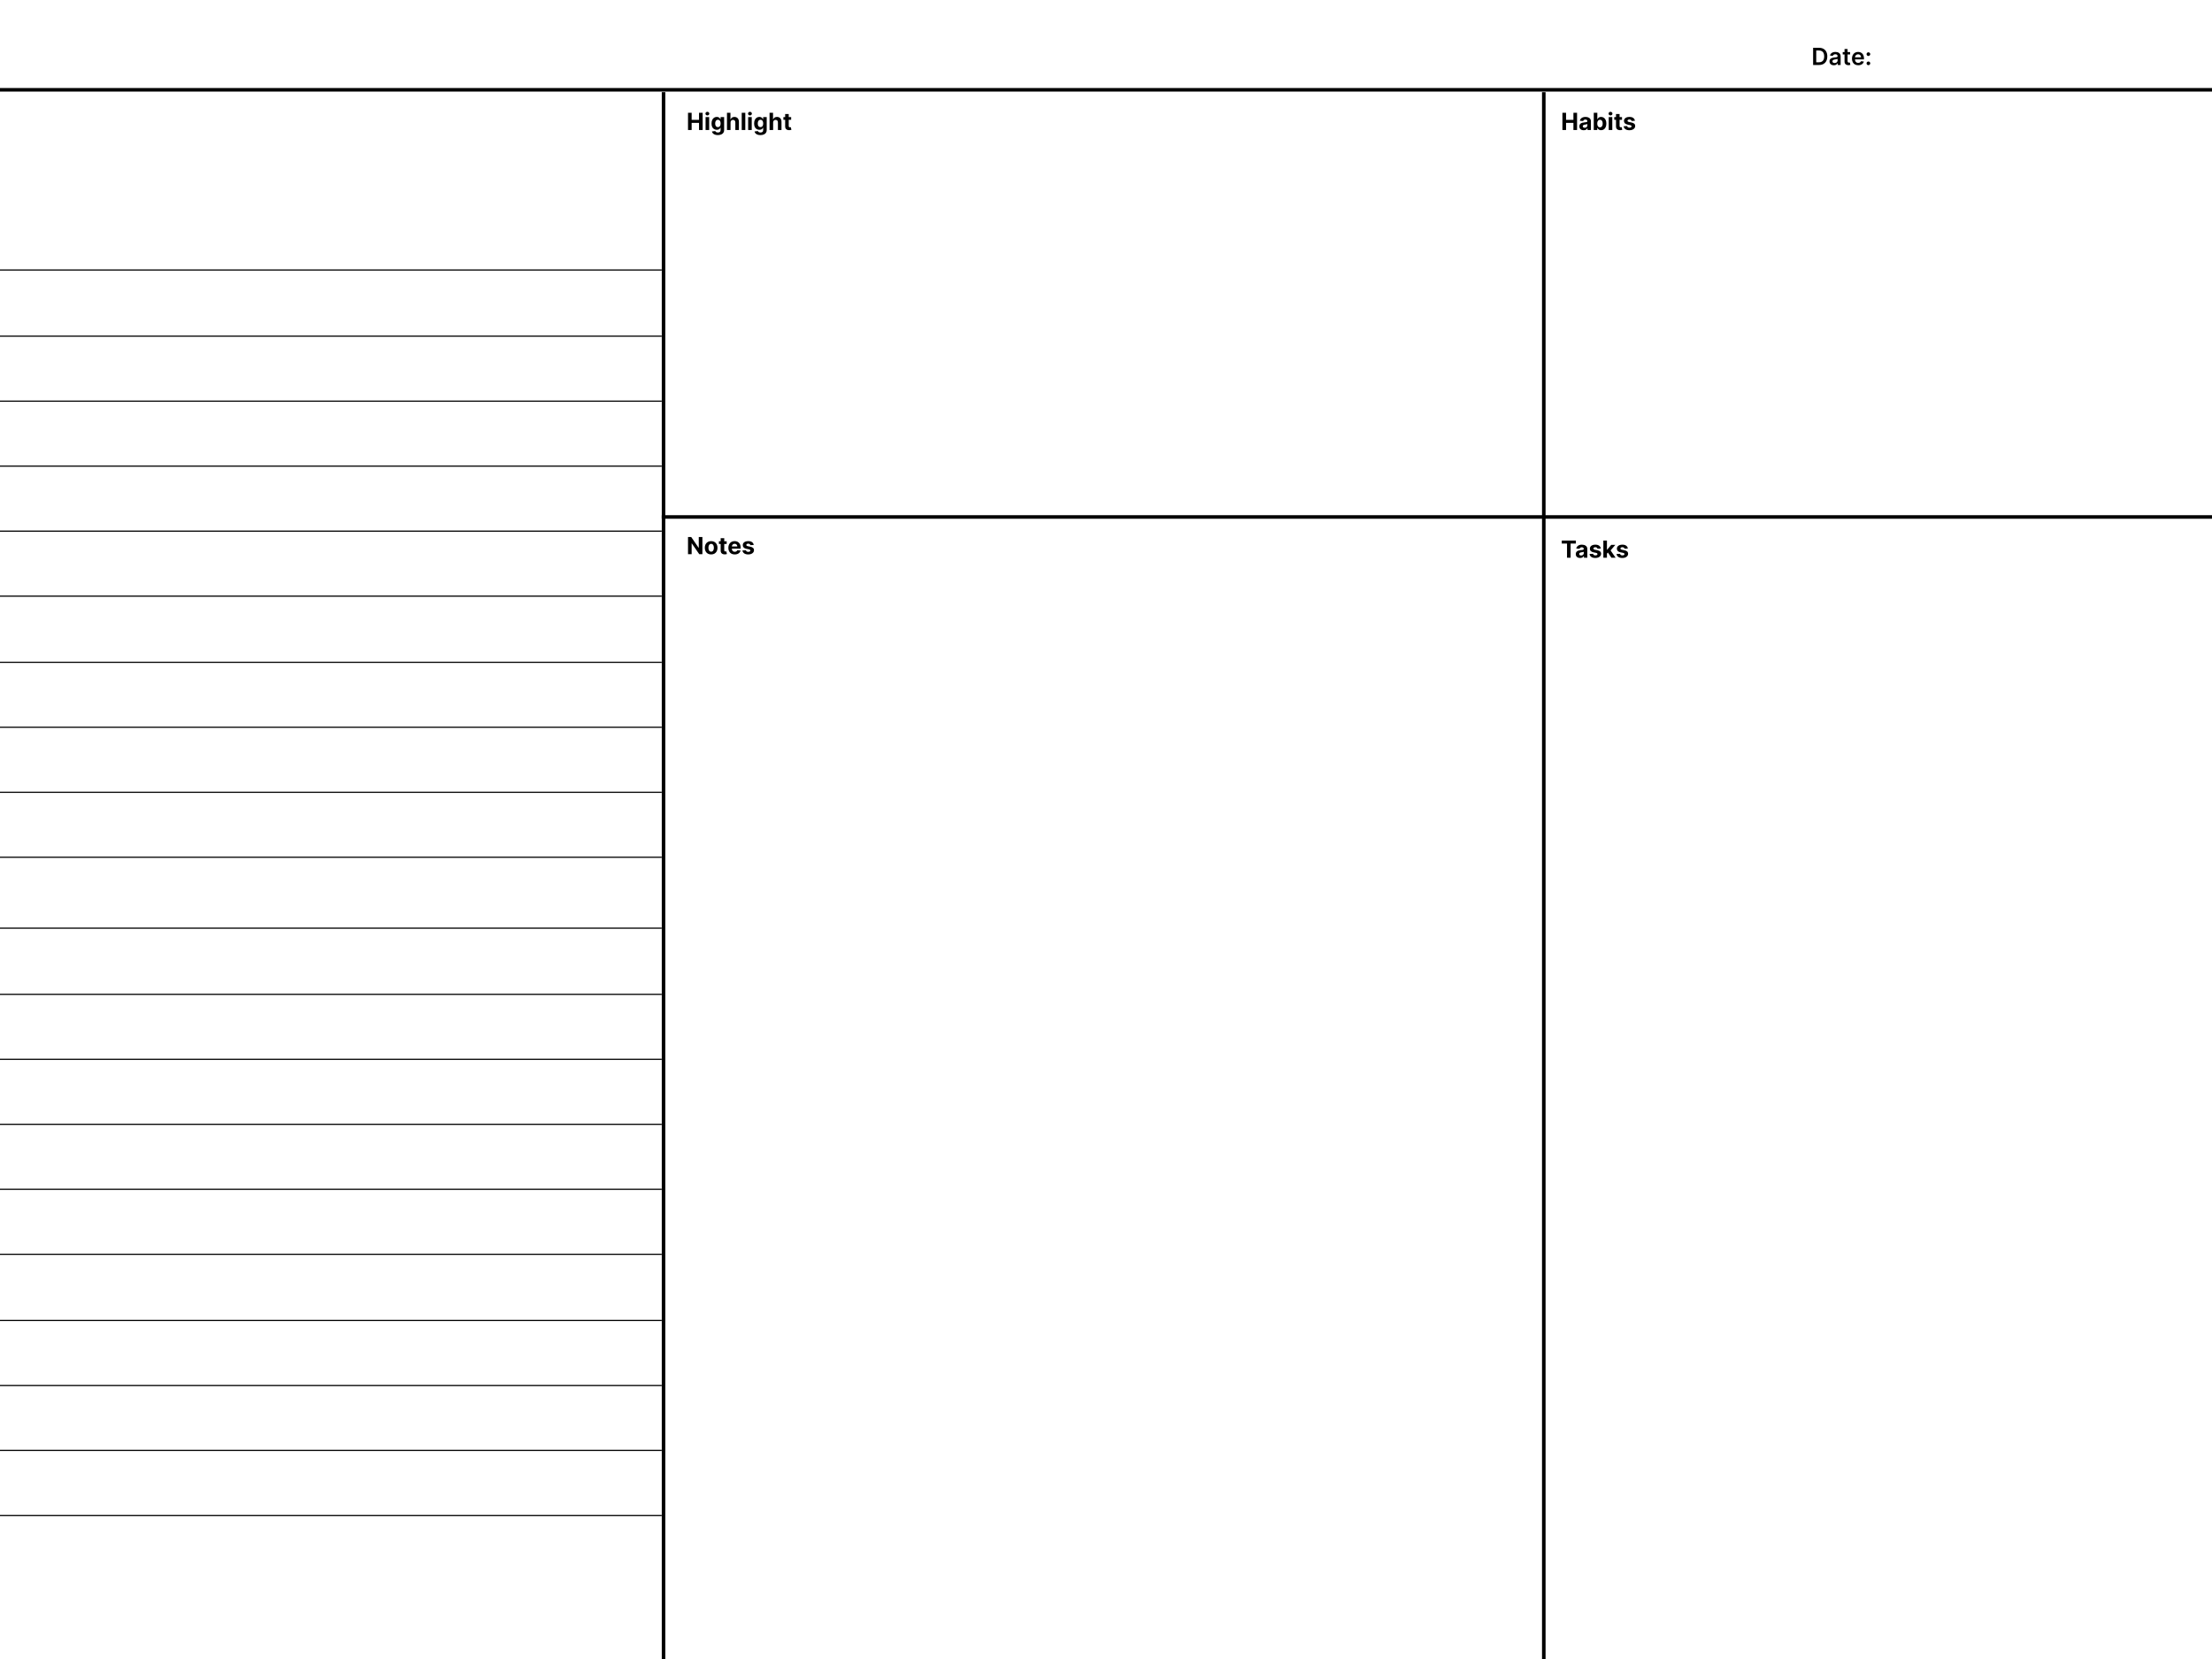
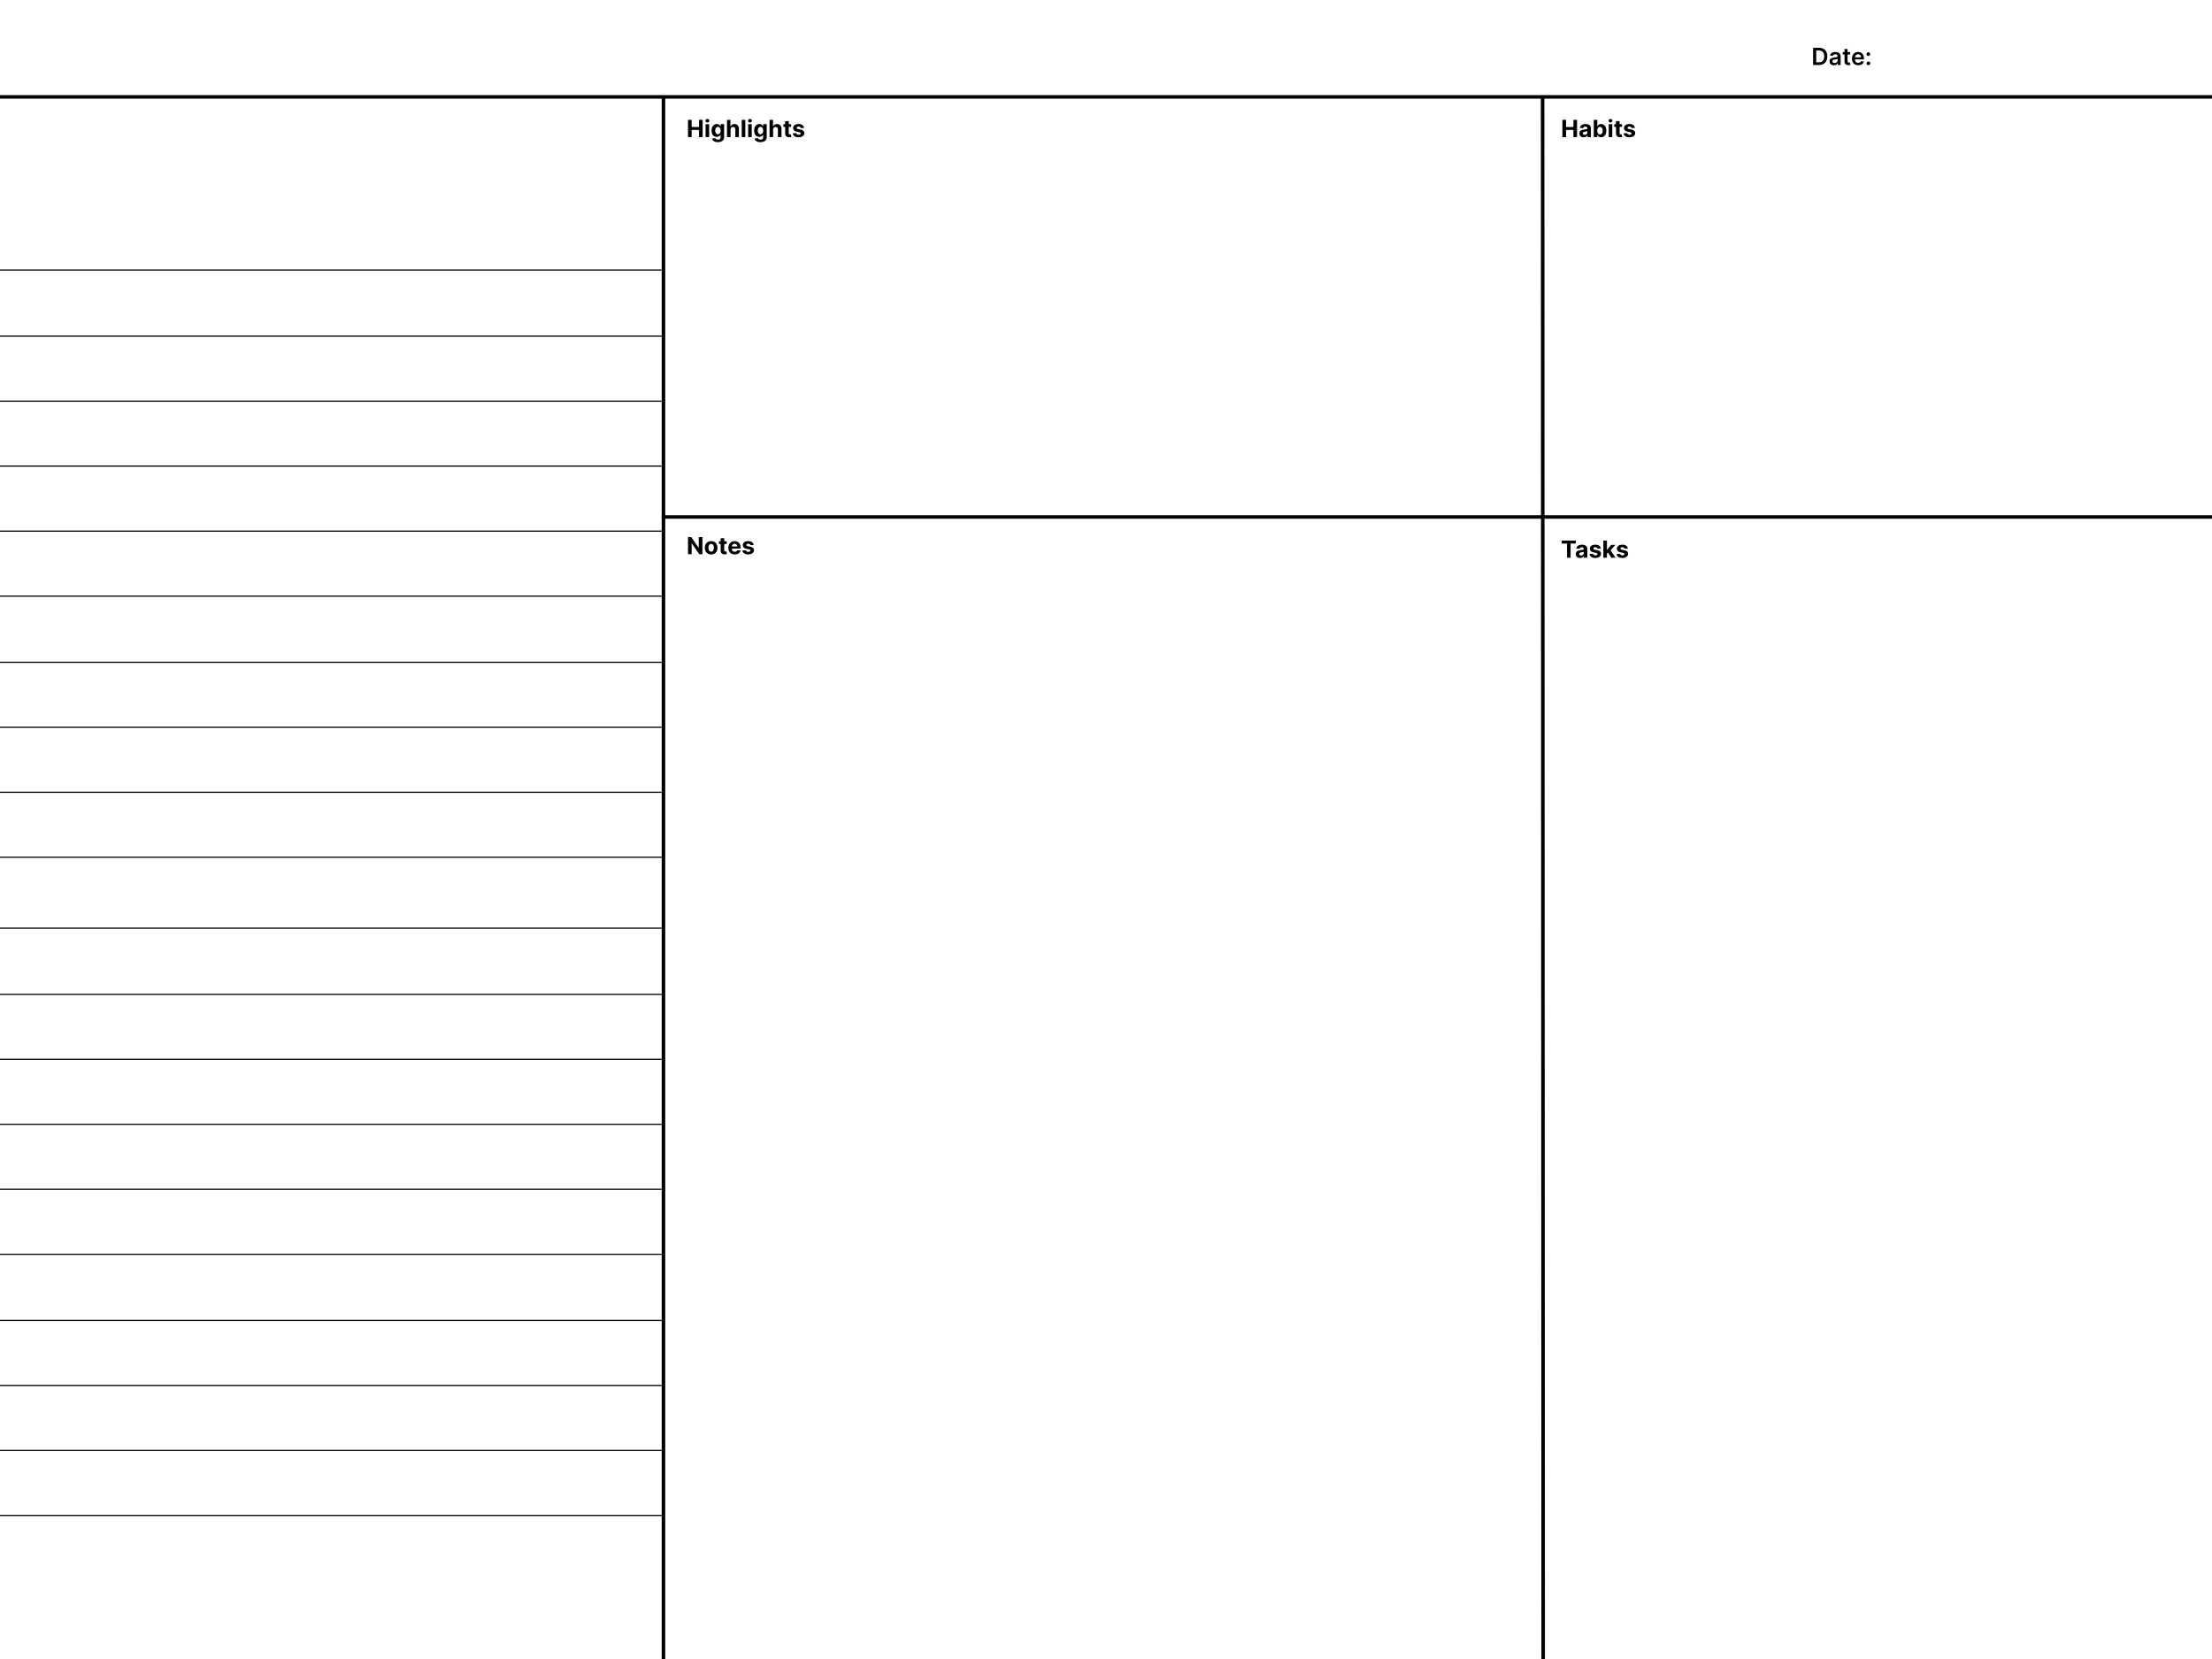
<svg xmlns="http://www.w3.org/2000/svg" width="1872" height="1404" viewBox="0 0 1872 1404" fill="none">
  <g id="LS Daily Tracker" clip-path="url(#clip0_1_3)">
    <rect width="1872" height="1404" fill="white" />
-     <line id="Line 2" x1="-0.001" y1="76" x2="1872" y2="76" stroke="black" stroke-width="3" />
-     <line id="Line 5" x1="561.557" y1="77.988" x2="561.557" y2="1494.01" stroke="black" stroke-width="3" />
-     <line id="Line 6" x1="1306.5" y1="78" x2="1306.5" y2="1494.02" stroke="black" stroke-width="3" />
+     <line id="Line 2" x1="-0.001" y1="82" x2="1872" y2="82" stroke="black" stroke-width="3" />
+     <line id="Line 5" x1="561.5" y1="81" x2="561.5" y2="1497.02" stroke="black" stroke-width="3" />
+     <line id="Line 6" x1="1305.5" y1="81.999" x2="1306" y2="1494.02" stroke="black" stroke-width="3" />
    <line id="Line 15" x1="560" y1="437.5" x2="1872" y2="437.5" stroke="black" stroke-width="3" />
-     <path id="Habits" d="M1322.26 110V95.454H1325.34V101.456H1331.58V95.454H1334.65V110H1331.58V103.991H1325.34V110H1322.26ZM1340.24 110.206C1339.54 110.206 1338.92 110.085 1338.38 109.844C1337.83 109.598 1337.4 109.235 1337.09 108.757C1336.77 108.274 1336.62 107.673 1336.62 106.953C1336.62 106.347 1336.73 105.838 1336.95 105.426C1337.17 105.014 1337.48 104.683 1337.86 104.432C1338.24 104.181 1338.68 103.991 1339.17 103.864C1339.66 103.736 1340.18 103.646 1340.72 103.594C1341.35 103.527 1341.86 103.466 1342.25 103.409C1342.64 103.348 1342.92 103.258 1343.1 103.139C1343.27 103.021 1343.36 102.846 1343.36 102.614V102.571C1343.36 102.121 1343.22 101.773 1342.93 101.527C1342.65 101.281 1342.25 101.158 1341.74 101.158C1341.19 101.158 1340.76 101.278 1340.44 101.52C1340.12 101.757 1339.9 102.055 1339.8 102.415L1337 102.188C1337.14 101.525 1337.42 100.952 1337.84 100.469C1338.26 99.981 1338.79 99.607 1339.45 99.347C1340.11 99.081 1340.88 98.949 1341.75 98.949C1342.36 98.949 1342.94 99.02 1343.49 99.162C1344.05 99.304 1344.55 99.524 1344.98 99.822C1345.41 100.121 1345.76 100.504 1346.01 100.973C1346.26 101.437 1346.38 101.993 1346.38 102.642V110H1343.51V108.487H1343.43C1343.25 108.828 1343.02 109.129 1342.73 109.389C1342.43 109.645 1342.08 109.846 1341.67 109.993C1341.26 110.135 1340.78 110.206 1340.24 110.206ZM1341.11 108.118C1341.55 108.118 1341.94 108.03 1342.29 107.855C1342.63 107.675 1342.89 107.434 1343.09 107.131C1343.28 106.828 1343.38 106.484 1343.38 106.101V104.943C1343.28 105.005 1343.15 105.062 1342.99 105.114C1342.83 105.161 1342.65 105.206 1342.44 105.249C1342.24 105.286 1342.03 105.322 1341.83 105.355C1341.63 105.384 1341.44 105.41 1341.28 105.433C1340.92 105.485 1340.61 105.568 1340.35 105.682C1340.08 105.795 1339.88 105.949 1339.73 106.143C1339.58 106.333 1339.51 106.57 1339.51 106.854C1339.51 107.266 1339.66 107.58 1339.96 107.798C1340.26 108.011 1340.64 108.118 1341.11 108.118ZM1348.79 110V95.454H1351.81V100.923H1351.91C1352.04 100.63 1352.23 100.331 1352.48 100.028C1352.74 99.721 1353.07 99.465 1353.48 99.261C1353.89 99.053 1354.4 98.949 1355.01 98.949C1355.8 98.949 1356.54 99.157 1357.21 99.574C1357.88 99.986 1358.42 100.608 1358.82 101.442C1359.23 102.27 1359.43 103.31 1359.43 104.56C1359.43 105.777 1359.23 106.804 1358.84 107.642C1358.45 108.475 1357.92 109.107 1357.25 109.538C1356.58 109.964 1355.83 110.178 1355 110.178C1354.42 110.178 1353.92 110.08 1353.5 109.886C1353.1 109.692 1352.76 109.448 1352.5 109.155C1352.24 108.857 1352.04 108.556 1351.91 108.253H1351.77V110H1348.79ZM1351.75 104.545C1351.75 105.194 1351.84 105.76 1352.02 106.243C1352.2 106.726 1352.46 107.102 1352.8 107.372C1353.14 107.637 1353.56 107.77 1354.04 107.77C1354.54 107.77 1354.95 107.635 1355.29 107.365C1355.63 107.09 1355.89 106.712 1356.07 106.229C1356.25 105.741 1356.34 105.18 1356.34 104.545C1356.34 103.916 1356.25 103.362 1356.07 102.884C1355.9 102.405 1355.64 102.031 1355.3 101.761C1354.96 101.491 1354.54 101.357 1354.04 101.357C1353.55 101.357 1353.13 101.487 1352.79 101.747C1352.46 102.008 1352.2 102.377 1352.02 102.855C1351.84 103.333 1351.75 103.897 1351.75 104.545ZM1361.45 110V99.091H1364.47V110H1361.45ZM1362.97 97.685C1362.52 97.685 1362.13 97.535 1361.81 97.237C1361.49 96.934 1361.33 96.572 1361.33 96.151C1361.33 95.734 1361.49 95.376 1361.81 95.078C1362.13 94.775 1362.52 94.624 1362.97 94.624C1363.42 94.624 1363.8 94.775 1364.12 95.078C1364.44 95.376 1364.6 95.734 1364.6 96.151C1364.6 96.572 1364.44 96.934 1364.12 97.237C1363.8 97.535 1363.42 97.685 1362.97 97.685ZM1372.7 99.091V101.364H1366.13V99.091H1372.7ZM1367.62 96.477H1370.64V106.648C1370.64 106.927 1370.69 107.145 1370.77 107.301C1370.86 107.453 1370.98 107.559 1371.13 107.621C1371.28 107.682 1371.46 107.713 1371.67 107.713C1371.81 107.713 1371.95 107.701 1372.09 107.678C1372.24 107.649 1372.34 107.628 1372.42 107.614L1372.9 109.865C1372.74 109.912 1372.53 109.967 1372.26 110.028C1371.98 110.095 1371.65 110.135 1371.26 110.149C1370.53 110.178 1369.89 110.08 1369.34 109.858C1368.79 109.635 1368.37 109.29 1368.07 108.821C1367.76 108.352 1367.61 107.76 1367.62 107.045V96.477ZM1383.61 102.202L1380.84 102.372C1380.79 102.135 1380.69 101.922 1380.53 101.733C1380.38 101.539 1380.17 101.385 1379.92 101.271C1379.66 101.153 1379.36 101.094 1379.01 101.094C1378.54 101.094 1378.15 101.193 1377.83 101.392C1377.51 101.586 1377.34 101.847 1377.34 102.173C1377.34 102.434 1377.45 102.654 1377.66 102.834C1377.86 103.014 1378.22 103.158 1378.73 103.267L1380.7 103.665C1381.76 103.883 1382.55 104.233 1383.08 104.716C1383.6 105.199 1383.86 105.833 1383.86 106.619C1383.86 107.334 1383.65 107.962 1383.22 108.501C1382.81 109.041 1382.24 109.463 1381.51 109.766C1380.78 110.064 1379.95 110.213 1379 110.213C1377.55 110.213 1376.4 109.912 1375.55 109.311C1374.69 108.705 1374.2 107.881 1374.05 106.839L1377.02 106.683C1377.11 107.124 1377.33 107.46 1377.68 107.692C1378.02 107.919 1378.47 108.033 1379.01 108.033C1379.54 108.033 1379.96 107.931 1380.28 107.727C1380.61 107.519 1380.78 107.251 1380.78 106.925C1380.78 106.65 1380.66 106.425 1380.43 106.25C1380.21 106.07 1379.86 105.933 1379.38 105.838L1377.49 105.462C1376.43 105.249 1375.63 104.879 1375.11 104.354C1374.6 103.828 1374.34 103.158 1374.34 102.344C1374.34 101.643 1374.53 101.039 1374.91 100.533C1375.29 100.026 1375.83 99.635 1376.52 99.361C1377.22 99.086 1378.03 98.949 1378.96 98.949C1380.34 98.949 1381.43 99.24 1382.22 99.822C1383.01 100.405 1383.48 101.198 1383.61 102.202Z" fill="black" />
+     <path id="Habits" d="M1322.26 116V101.455H1325.34V107.456H1331.58V101.455H1334.65V116H1331.58V109.991H1325.34V116H1322.26ZM1340.24 116.206C1339.54 116.206 1338.92 116.085 1338.38 115.844C1337.83 115.598 1337.4 115.235 1337.09 114.757C1336.77 114.274 1336.62 113.673 1336.62 112.953C1336.62 112.347 1336.73 111.838 1336.95 111.426C1337.17 111.014 1337.48 110.683 1337.86 110.432C1338.24 110.181 1338.68 109.991 1339.17 109.864C1339.66 109.736 1340.18 109.646 1340.72 109.594C1341.35 109.527 1341.86 109.466 1342.25 109.409C1342.64 109.348 1342.92 109.258 1343.1 109.139C1343.27 109.021 1343.36 108.846 1343.36 108.614V108.571C1343.36 108.121 1343.22 107.773 1342.93 107.527C1342.65 107.281 1342.25 107.158 1341.74 107.158C1341.19 107.158 1340.76 107.278 1340.44 107.52C1340.12 107.757 1339.9 108.055 1339.8 108.415L1337 108.188C1337.14 107.525 1337.42 106.952 1337.84 106.469C1338.26 105.981 1338.79 105.607 1339.45 105.347C1340.11 105.081 1340.88 104.949 1341.75 104.949C1342.36 104.949 1342.94 105.02 1343.49 105.162C1344.05 105.304 1344.55 105.524 1344.98 105.822C1345.41 106.121 1345.76 106.504 1346.01 106.973C1346.26 107.437 1346.38 107.993 1346.38 108.642V116H1343.51V114.487H1343.43C1343.25 114.828 1343.02 115.129 1342.73 115.389C1342.43 115.645 1342.08 115.846 1341.67 115.993C1341.26 116.135 1340.78 116.206 1340.24 116.206ZM1341.11 114.118C1341.55 114.118 1341.94 114.03 1342.29 113.855C1342.63 113.675 1342.89 113.434 1343.09 113.131C1343.28 112.828 1343.38 112.484 1343.38 112.101V110.943C1343.28 111.005 1343.15 111.062 1342.99 111.114C1342.83 111.161 1342.65 111.206 1342.44 111.249C1342.24 111.286 1342.03 111.322 1341.83 111.355C1341.63 111.384 1341.44 111.41 1341.28 111.433C1340.92 111.485 1340.61 111.568 1340.35 111.682C1340.08 111.795 1339.88 111.949 1339.73 112.143C1339.58 112.333 1339.51 112.57 1339.51 112.854C1339.51 113.266 1339.66 113.58 1339.96 113.798C1340.26 114.011 1340.64 114.118 1341.11 114.118ZM1348.79 116V101.455H1351.81V106.923H1351.91C1352.04 106.63 1352.23 106.331 1352.48 106.028C1352.74 105.721 1353.07 105.465 1353.48 105.261C1353.89 105.053 1354.4 104.949 1355.01 104.949C1355.8 104.949 1356.54 105.157 1357.21 105.574C1357.88 105.986 1358.42 106.608 1358.82 107.442C1359.23 108.27 1359.43 109.31 1359.43 110.56C1359.43 111.777 1359.23 112.804 1358.84 113.642C1358.45 114.475 1357.92 115.107 1357.25 115.538C1356.58 115.964 1355.83 116.178 1355 116.178C1354.42 116.178 1353.92 116.08 1353.5 115.886C1353.1 115.692 1352.76 115.448 1352.5 115.155C1352.24 114.857 1352.04 114.556 1351.91 114.253H1351.77V116H1348.79ZM1351.75 110.545C1351.75 111.194 1351.84 111.76 1352.02 112.243C1352.2 112.726 1352.46 113.102 1352.8 113.372C1353.14 113.637 1353.56 113.77 1354.04 113.77C1354.54 113.77 1354.95 113.635 1355.29 113.365C1355.63 113.09 1355.89 112.712 1356.07 112.229C1356.25 111.741 1356.34 111.18 1356.34 110.545C1356.34 109.916 1356.25 109.362 1356.07 108.884C1355.9 108.405 1355.64 108.031 1355.3 107.761C1354.96 107.491 1354.54 107.357 1354.04 107.357C1353.55 107.357 1353.13 107.487 1352.79 107.747C1352.46 108.008 1352.2 108.377 1352.02 108.855C1351.84 109.333 1351.75 109.897 1351.75 110.545ZM1361.45 116V105.091H1364.47V116H1361.45ZM1362.97 103.685C1362.52 103.685 1362.13 103.536 1361.81 103.237C1361.49 102.934 1361.33 102.572 1361.33 102.151C1361.33 101.734 1361.49 101.376 1361.81 101.078C1362.13 100.775 1362.52 100.624 1362.97 100.624C1363.42 100.624 1363.8 100.775 1364.12 101.078C1364.44 101.376 1364.6 101.734 1364.6 102.151C1364.6 102.572 1364.44 102.934 1364.12 103.237C1363.8 103.536 1363.42 103.685 1362.97 103.685ZM1372.7 105.091V107.364H1366.13V105.091H1372.7ZM1367.62 102.477H1370.64V112.648C1370.64 112.927 1370.69 113.145 1370.77 113.301C1370.86 113.453 1370.98 113.559 1371.13 113.621C1371.28 113.682 1371.46 113.713 1371.67 113.713C1371.81 113.713 1371.95 113.701 1372.09 113.678C1372.24 113.649 1372.34 113.628 1372.42 113.614L1372.9 115.865C1372.74 115.912 1372.53 115.967 1372.26 116.028C1371.98 116.095 1371.65 116.135 1371.26 116.149C1370.53 116.178 1369.89 116.08 1369.34 115.858C1368.79 115.635 1368.37 115.29 1368.07 114.821C1367.76 114.352 1367.61 113.76 1367.62 113.045V102.477ZM1383.61 108.202L1380.84 108.372C1380.79 108.135 1380.69 107.922 1380.53 107.733C1380.38 107.539 1380.17 107.385 1379.92 107.271C1379.66 107.153 1379.36 107.094 1379.01 107.094C1378.54 107.094 1378.15 107.193 1377.83 107.392C1377.51 107.586 1377.34 107.847 1377.34 108.173C1377.34 108.434 1377.45 108.654 1377.66 108.834C1377.86 109.014 1378.22 109.158 1378.73 109.267L1380.7 109.665C1381.76 109.883 1382.55 110.233 1383.08 110.716C1383.6 111.199 1383.86 111.833 1383.86 112.619C1383.86 113.334 1383.65 113.962 1383.22 114.501C1382.81 115.041 1382.24 115.463 1381.51 115.766C1380.78 116.064 1379.95 116.213 1379 116.213C1377.55 116.213 1376.4 115.912 1375.55 115.311C1374.69 114.705 1374.2 113.881 1374.05 112.839L1377.02 112.683C1377.11 113.124 1377.33 113.46 1377.68 113.692C1378.02 113.919 1378.47 114.033 1379.01 114.033C1379.54 114.033 1379.96 113.931 1380.28 113.727C1380.61 113.519 1380.78 113.251 1380.78 112.925C1380.78 112.65 1380.66 112.425 1380.43 112.25C1380.21 112.07 1379.86 111.933 1379.38 111.838L1377.49 111.462C1376.43 111.249 1375.63 110.879 1375.11 110.354C1374.6 109.828 1374.34 109.158 1374.34 108.344C1374.34 107.643 1374.53 107.039 1374.91 106.533C1375.29 106.026 1375.83 105.635 1376.52 105.361C1377.22 105.086 1378.03 104.949 1378.96 104.949C1380.34 104.949 1381.43 105.24 1382.22 105.822C1383.01 106.405 1383.48 107.198 1383.61 108.202Z" fill="black" />
    <path id="Tasks" d="M1321.71 459.99V457.455H1333.66V459.99H1329.2V472H1326.16V459.99H1321.71ZM1337.19 472.206C1336.5 472.206 1335.88 472.085 1335.33 471.844C1334.79 471.598 1334.36 471.235 1334.04 470.757C1333.73 470.274 1333.57 469.673 1333.57 468.953C1333.57 468.347 1333.68 467.838 1333.9 467.426C1334.13 467.014 1334.43 466.683 1334.81 466.432C1335.2 466.181 1335.63 465.991 1336.12 465.864C1336.61 465.736 1337.13 465.646 1337.67 465.594C1338.3 465.527 1338.81 465.466 1339.2 465.409C1339.59 465.348 1339.87 465.258 1340.05 465.139C1340.22 465.021 1340.31 464.846 1340.31 464.614V464.571C1340.31 464.121 1340.17 463.773 1339.88 463.527C1339.61 463.281 1339.21 463.158 1338.69 463.158C1338.15 463.158 1337.71 463.278 1337.39 463.52C1337.07 463.757 1336.86 464.055 1336.75 464.415L1333.95 464.188C1334.1 463.525 1334.38 462.952 1334.79 462.469C1335.21 461.981 1335.75 461.607 1336.4 461.347C1337.07 461.081 1337.83 460.949 1338.71 460.949C1339.31 460.949 1339.89 461.02 1340.45 461.162C1341 461.304 1341.5 461.524 1341.93 461.822C1342.37 462.121 1342.71 462.504 1342.96 462.973C1343.21 463.437 1343.34 463.993 1343.34 464.642V472H1340.47V470.487H1340.38C1340.21 470.828 1339.97 471.129 1339.68 471.389C1339.39 471.645 1339.03 471.846 1338.62 471.993C1338.21 472.135 1337.73 472.206 1337.19 472.206ZM1338.06 470.118C1338.5 470.118 1338.9 470.03 1339.24 469.855C1339.58 469.675 1339.85 469.434 1340.04 469.131C1340.24 468.828 1340.33 468.484 1340.33 468.101V466.943C1340.24 467.005 1340.11 467.062 1339.94 467.114C1339.78 467.161 1339.6 467.206 1339.39 467.249C1339.19 467.286 1338.99 467.322 1338.78 467.355C1338.58 467.384 1338.4 467.41 1338.23 467.433C1337.88 467.485 1337.56 467.568 1337.3 467.682C1337.03 467.795 1336.83 467.949 1336.68 468.143C1336.54 468.333 1336.46 468.57 1336.46 468.854C1336.46 469.266 1336.61 469.58 1336.91 469.798C1337.21 470.011 1337.6 470.118 1338.06 470.118ZM1354.76 464.202L1351.99 464.372C1351.94 464.135 1351.84 463.922 1351.69 463.733C1351.53 463.539 1351.32 463.385 1351.07 463.271C1350.82 463.153 1350.52 463.094 1350.17 463.094C1349.7 463.094 1349.3 463.193 1348.98 463.392C1348.66 463.586 1348.5 463.847 1348.5 464.173C1348.5 464.434 1348.6 464.654 1348.81 464.834C1349.02 465.014 1349.37 465.158 1349.88 465.267L1351.86 465.665C1352.92 465.883 1353.71 466.233 1354.23 466.716C1354.75 467.199 1355.01 467.833 1355.01 468.619C1355.01 469.334 1354.8 469.962 1354.38 470.501C1353.96 471.041 1353.39 471.463 1352.66 471.766C1351.93 472.064 1351.1 472.213 1350.15 472.213C1348.71 472.213 1347.56 471.912 1346.7 471.311C1345.85 470.705 1345.35 469.881 1345.2 468.839L1348.18 468.683C1348.27 469.124 1348.48 469.46 1348.83 469.692C1349.18 469.919 1349.62 470.033 1350.16 470.033C1350.69 470.033 1351.11 469.931 1351.44 469.727C1351.76 469.519 1351.93 469.251 1351.93 468.925C1351.93 468.65 1351.81 468.425 1351.59 468.25C1351.36 468.07 1351.01 467.933 1350.53 467.838L1348.65 467.462C1347.58 467.249 1346.79 466.879 1346.27 466.354C1345.75 465.828 1345.49 465.158 1345.49 464.344C1345.49 463.643 1345.68 463.039 1346.06 462.533C1346.44 462.026 1346.98 461.635 1347.67 461.361C1348.37 461.086 1349.18 460.949 1350.12 460.949C1351.49 460.949 1352.58 461.24 1353.37 461.822C1354.16 462.405 1354.63 463.198 1354.76 464.202ZM1359.66 468.861L1359.66 465.232H1360.1L1363.6 461.091H1367.07L1362.38 466.574H1361.66L1359.66 468.861ZM1356.91 472V457.455H1359.94V472H1356.91ZM1363.73 472L1360.52 467.249L1362.54 465.111L1367.28 472H1363.73ZM1377.63 464.202L1374.86 464.372C1374.81 464.135 1374.71 463.922 1374.56 463.733C1374.4 463.539 1374.19 463.385 1373.94 463.271C1373.69 463.153 1373.39 463.094 1373.04 463.094C1372.57 463.094 1372.17 463.193 1371.85 463.392C1371.53 463.586 1371.37 463.847 1371.37 464.173C1371.37 464.434 1371.47 464.654 1371.68 464.834C1371.89 465.014 1372.25 465.158 1372.75 465.267L1374.73 465.665C1375.79 465.883 1376.58 466.233 1377.1 466.716C1377.62 467.199 1377.88 467.833 1377.88 468.619C1377.88 469.334 1377.67 469.962 1377.25 470.501C1376.83 471.041 1376.26 471.463 1375.53 471.766C1374.81 472.064 1373.97 472.213 1373.02 472.213C1371.58 472.213 1370.43 471.912 1369.57 471.311C1368.72 470.705 1368.22 469.881 1368.07 468.839L1371.05 468.683C1371.14 469.124 1371.36 469.46 1371.7 469.692C1372.05 469.919 1372.49 470.033 1373.03 470.033C1373.56 470.033 1373.99 469.931 1374.31 469.727C1374.63 469.519 1374.8 469.251 1374.81 468.925C1374.8 468.65 1374.68 468.425 1374.46 468.25C1374.23 468.07 1373.88 467.933 1373.41 467.838L1371.52 467.462C1370.45 467.249 1369.66 466.879 1369.14 466.354C1368.62 465.828 1368.36 465.158 1368.36 464.344C1368.36 463.643 1368.55 463.039 1368.93 462.533C1369.31 462.026 1369.85 461.635 1370.54 461.361C1371.24 461.086 1372.05 460.949 1372.99 460.949C1374.36 460.949 1375.45 461.24 1376.24 461.822C1377.04 462.405 1377.5 463.198 1377.63 464.202Z" fill="black" />
-     <path id="Highlight" d="M582.264 110V95.454H585.339V101.456H591.582V95.454H594.651V110H591.582V103.991H585.339V110H582.264ZM597.129 110V99.091H600.155V110H597.129ZM598.649 97.685C598.199 97.685 597.813 97.535 597.491 97.237C597.174 96.934 597.016 96.572 597.016 96.151C597.016 95.734 597.174 95.376 597.491 95.078C597.813 94.775 598.199 94.624 598.649 94.624C599.099 94.624 599.482 94.775 599.8 95.078C600.122 95.376 600.283 95.734 600.283 96.151C600.283 96.572 600.122 96.934 599.8 97.237C599.482 97.535 599.099 97.685 598.649 97.685ZM607.493 114.318C606.513 114.318 605.673 114.183 604.972 113.913C604.276 113.648 603.722 113.286 603.31 112.827C602.898 112.367 602.631 111.851 602.507 111.278L605.306 110.902C605.391 111.12 605.526 111.323 605.711 111.513C605.895 111.702 606.139 111.854 606.442 111.967C606.75 112.086 607.124 112.145 607.564 112.145C608.222 112.145 608.765 111.984 609.191 111.662C609.622 111.345 609.837 110.812 609.837 110.064V108.068H609.709C609.577 108.371 609.378 108.658 609.113 108.928C608.847 109.197 608.507 109.418 608.09 109.588C607.673 109.759 607.176 109.844 606.598 109.844C605.779 109.844 605.033 109.654 604.361 109.276C603.694 108.892 603.161 108.307 602.763 107.521C602.37 106.731 602.174 105.732 602.174 104.524C602.174 103.288 602.375 102.256 602.777 101.428C603.18 100.599 603.715 99.979 604.382 99.567C605.055 99.155 605.791 98.949 606.591 98.949C607.202 98.949 607.713 99.053 608.125 99.261C608.537 99.465 608.869 99.721 609.12 100.028C609.375 100.331 609.572 100.63 609.709 100.923H609.823V99.091H612.827V110.107C612.827 111.035 612.6 111.811 612.145 112.436C611.691 113.061 611.061 113.53 610.256 113.842C609.456 114.16 608.535 114.318 607.493 114.318ZM607.557 107.571C608.045 107.571 608.457 107.45 608.793 107.209C609.134 106.963 609.394 106.612 609.574 106.158C609.759 105.698 609.851 105.149 609.851 104.51C609.851 103.871 609.761 103.317 609.581 102.848C609.401 102.375 609.141 102.008 608.8 101.747C608.459 101.487 608.045 101.357 607.557 101.357C607.06 101.357 606.641 101.491 606.3 101.761C605.959 102.027 605.701 102.396 605.526 102.869C605.351 103.343 605.263 103.89 605.263 104.51C605.263 105.14 605.351 105.684 605.526 106.143C605.706 106.598 605.964 106.951 606.3 107.202C606.641 107.448 607.06 107.571 607.557 107.571ZM618.26 103.693V110H615.235V95.454H618.175V101.016H618.303C618.549 100.372 618.947 99.867 619.496 99.503C620.045 99.133 620.734 98.949 621.563 98.949C622.32 98.949 622.981 99.115 623.544 99.446C624.113 99.773 624.553 100.244 624.865 100.859C625.183 101.47 625.339 102.202 625.334 103.054V110H622.309V103.594C622.313 102.921 622.143 102.398 621.797 102.024C621.456 101.65 620.978 101.463 620.363 101.463C619.951 101.463 619.586 101.551 619.269 101.726C618.956 101.901 618.71 102.157 618.53 102.493C618.355 102.824 618.265 103.224 618.26 103.693ZM630.741 95.454V110H627.715V95.454H630.741ZM633.164 110V99.091H636.19V110H633.164ZM634.684 97.685C634.234 97.685 633.849 97.535 633.527 97.237C633.209 96.934 633.051 96.572 633.051 96.151C633.051 95.734 633.209 95.376 633.527 95.078C633.849 94.775 634.234 94.624 634.684 94.624C635.134 94.624 635.518 94.775 635.835 95.078C636.157 95.376 636.318 95.734 636.318 96.151C636.318 96.572 636.157 96.934 635.835 97.237C635.518 97.535 635.134 97.685 634.684 97.685ZM643.528 114.318C642.548 114.318 641.708 114.183 641.007 113.913C640.311 113.648 639.757 113.286 639.345 112.827C638.933 112.367 638.666 111.851 638.543 111.278L641.341 110.902C641.426 111.12 641.561 111.323 641.746 111.513C641.93 111.702 642.174 111.854 642.477 111.967C642.785 112.086 643.159 112.145 643.599 112.145C644.258 112.145 644.8 111.984 645.226 111.662C645.657 111.345 645.872 110.812 645.872 110.064V108.068H645.744C645.612 108.371 645.413 108.658 645.148 108.928C644.883 109.197 644.542 109.418 644.125 109.588C643.708 109.759 643.211 109.844 642.634 109.844C641.814 109.844 641.069 109.654 640.396 109.276C639.729 108.892 639.196 108.307 638.798 107.521C638.405 106.731 638.209 105.732 638.209 104.524C638.209 103.288 638.41 102.256 638.812 101.428C639.215 100.599 639.75 99.979 640.418 99.567C641.09 99.155 641.826 98.949 642.626 98.949C643.237 98.949 643.749 99.053 644.161 99.261C644.572 99.465 644.904 99.721 645.155 100.028C645.411 100.331 645.607 100.63 645.744 100.923H645.858V99.091H648.862V110.107C648.862 111.035 648.635 111.811 648.18 112.436C647.726 113.061 647.096 113.53 646.291 113.842C645.491 114.16 644.57 114.318 643.528 114.318ZM643.592 107.571C644.08 107.571 644.492 107.45 644.828 107.209C645.169 106.963 645.429 106.612 645.609 106.158C645.794 105.698 645.886 105.149 645.886 104.51C645.886 103.871 645.796 103.317 645.616 102.848C645.437 102.375 645.176 102.008 644.835 101.747C644.494 101.487 644.08 101.357 643.592 101.357C643.095 101.357 642.676 101.491 642.335 101.761C641.994 102.027 641.736 102.396 641.561 102.869C641.386 103.343 641.298 103.89 641.298 104.51C641.298 105.14 641.386 105.684 641.561 106.143C641.741 106.598 641.999 106.951 642.335 107.202C642.676 107.448 643.095 107.571 643.592 107.571ZM654.295 103.693V110H651.27V95.454H654.21V101.016H654.338C654.584 100.372 654.982 99.867 655.531 99.503C656.08 99.133 656.769 98.949 657.598 98.949C658.356 98.949 659.016 99.115 659.58 99.446C660.148 99.773 660.588 100.244 660.901 100.859C661.218 101.47 661.374 102.202 661.369 103.054V110H658.344V103.594C658.348 102.921 658.178 102.398 657.832 102.024C657.491 101.65 657.013 101.463 656.398 101.463C655.986 101.463 655.621 101.551 655.304 101.726C654.991 101.901 654.745 102.157 654.565 102.493C654.39 102.824 654.3 103.224 654.295 103.693ZM669.553 99.091V101.364H662.983V99.091H669.553ZM664.475 96.477H667.5V106.648C667.5 106.927 667.543 107.145 667.628 107.301C667.713 107.453 667.832 107.559 667.983 107.621C668.14 107.682 668.319 107.713 668.523 107.713C668.665 107.713 668.807 107.701 668.949 107.678C669.091 107.649 669.2 107.628 669.276 107.614L669.752 109.865C669.6 109.912 669.387 109.967 669.113 110.028C668.838 110.095 668.504 110.135 668.111 110.149C667.382 110.178 666.743 110.08 666.194 109.858C665.649 109.635 665.225 109.29 664.922 108.821C664.619 108.352 664.47 107.76 664.475 107.045V96.477Z" fill="black" />
+     <path id="Highlights" d="M582.264 116V101.455H585.339V107.456H591.582V101.455H594.651V116H591.582V109.991H585.339V116H582.264ZM597.129 116V105.091H600.155V116H597.129ZM598.649 103.685C598.199 103.685 597.813 103.536 597.491 103.237C597.174 102.934 597.016 102.572 597.016 102.151C597.016 101.734 597.174 101.376 597.491 101.078C597.813 100.775 598.199 100.624 598.649 100.624C599.099 100.624 599.482 100.775 599.8 101.078C600.122 101.376 600.283 101.734 600.283 102.151C600.283 102.572 600.122 102.934 599.8 103.237C599.482 103.536 599.099 103.685 598.649 103.685ZM607.493 120.318C606.513 120.318 605.673 120.183 604.972 119.913C604.276 119.648 603.722 119.286 603.31 118.827C602.898 118.367 602.631 117.851 602.507 117.278L605.306 116.902C605.391 117.12 605.526 117.323 605.711 117.513C605.895 117.702 606.139 117.854 606.442 117.967C606.75 118.086 607.124 118.145 607.564 118.145C608.222 118.145 608.765 117.984 609.191 117.662C609.622 117.345 609.837 116.812 609.837 116.064V114.068H609.709C609.577 114.371 609.378 114.658 609.113 114.928C608.847 115.197 608.507 115.418 608.09 115.588C607.673 115.759 607.176 115.844 606.598 115.844C605.779 115.844 605.033 115.654 604.361 115.276C603.694 114.892 603.161 114.307 602.763 113.521C602.37 112.731 602.174 111.732 602.174 110.524C602.174 109.288 602.375 108.256 602.777 107.428C603.18 106.599 603.715 105.979 604.382 105.567C605.055 105.155 605.791 104.949 606.591 104.949C607.202 104.949 607.713 105.053 608.125 105.261C608.537 105.465 608.869 105.721 609.12 106.028C609.375 106.331 609.572 106.63 609.709 106.923H609.823V105.091H612.827V116.107C612.827 117.035 612.6 117.811 612.145 118.436C611.691 119.061 611.061 119.53 610.256 119.842C609.456 120.16 608.535 120.318 607.493 120.318ZM607.557 113.571C608.045 113.571 608.457 113.45 608.793 113.209C609.134 112.963 609.394 112.612 609.574 112.158C609.759 111.698 609.851 111.149 609.851 110.51C609.851 109.871 609.761 109.317 609.581 108.848C609.401 108.375 609.141 108.008 608.8 107.747C608.459 107.487 608.045 107.357 607.557 107.357C607.06 107.357 606.641 107.491 606.3 107.761C605.959 108.027 605.701 108.396 605.526 108.869C605.351 109.343 605.263 109.89 605.263 110.51C605.263 111.14 605.351 111.684 605.526 112.143C605.706 112.598 605.964 112.951 606.3 113.202C606.641 113.448 607.06 113.571 607.557 113.571ZM618.26 109.693V116H615.235V101.455H618.175V107.016H618.303C618.549 106.372 618.947 105.867 619.496 105.503C620.045 105.134 620.734 104.949 621.563 104.949C622.32 104.949 622.981 105.115 623.544 105.446C624.113 105.773 624.553 106.244 624.865 106.859C625.183 107.47 625.339 108.202 625.334 109.054V116H622.309V109.594C622.313 108.921 622.143 108.398 621.797 108.024C621.456 107.65 620.978 107.463 620.363 107.463C619.951 107.463 619.586 107.551 619.269 107.726C618.956 107.901 618.71 108.157 618.53 108.493C618.355 108.824 618.265 109.224 618.26 109.693ZM630.741 101.455V116H627.715V101.455H630.741ZM633.164 116V105.091H636.19V116H633.164ZM634.684 103.685C634.234 103.685 633.849 103.536 633.527 103.237C633.209 102.934 633.051 102.572 633.051 102.151C633.051 101.734 633.209 101.376 633.527 101.078C633.849 100.775 634.234 100.624 634.684 100.624C635.134 100.624 635.518 100.775 635.835 101.078C636.157 101.376 636.318 101.734 636.318 102.151C636.318 102.572 636.157 102.934 635.835 103.237C635.518 103.536 635.134 103.685 634.684 103.685ZM643.528 120.318C642.548 120.318 641.708 120.183 641.007 119.913C640.311 119.648 639.757 119.286 639.345 118.827C638.933 118.367 638.666 117.851 638.543 117.278L641.341 116.902C641.426 117.12 641.561 117.323 641.746 117.513C641.93 117.702 642.174 117.854 642.477 117.967C642.785 118.086 643.159 118.145 643.599 118.145C644.258 118.145 644.8 117.984 645.226 117.662C645.657 117.345 645.872 116.812 645.872 116.064V114.068H645.744C645.612 114.371 645.413 114.658 645.148 114.928C644.883 115.197 644.542 115.418 644.125 115.588C643.708 115.759 643.211 115.844 642.634 115.844C641.814 115.844 641.069 115.654 640.396 115.276C639.729 114.892 639.196 114.307 638.798 113.521C638.405 112.731 638.209 111.732 638.209 110.524C638.209 109.288 638.41 108.256 638.812 107.428C639.215 106.599 639.75 105.979 640.418 105.567C641.09 105.155 641.826 104.949 642.626 104.949C643.237 104.949 643.749 105.053 644.161 105.261C644.572 105.465 644.904 105.721 645.155 106.028C645.411 106.331 645.607 106.63 645.744 106.923H645.858V105.091H648.862V116.107C648.862 117.035 648.635 117.811 648.18 118.436C647.726 119.061 647.096 119.53 646.291 119.842C645.491 120.16 644.57 120.318 643.528 120.318ZM643.592 113.571C644.08 113.571 644.492 113.45 644.828 113.209C645.169 112.963 645.429 112.612 645.609 112.158C645.794 111.698 645.886 111.149 645.886 110.51C645.886 109.871 645.796 109.317 645.616 108.848C645.437 108.375 645.176 108.008 644.835 107.747C644.494 107.487 644.08 107.357 643.592 107.357C643.095 107.357 642.676 107.491 642.335 107.761C641.994 108.027 641.736 108.396 641.561 108.869C641.386 109.343 641.298 109.89 641.298 110.51C641.298 111.14 641.386 111.684 641.561 112.143C641.741 112.598 641.999 112.951 642.335 113.202C642.676 113.448 643.095 113.571 643.592 113.571ZM654.295 109.693V116H651.27V101.455H654.21V107.016H654.338C654.584 106.372 654.982 105.867 655.531 105.503C656.08 105.134 656.769 104.949 657.598 104.949C658.356 104.949 659.016 105.115 659.58 105.446C660.148 105.773 660.588 106.244 660.901 106.859C661.218 107.47 661.374 108.202 661.369 109.054V116H658.344V109.594C658.348 108.921 658.178 108.398 657.832 108.024C657.491 107.65 657.013 107.463 656.398 107.463C655.986 107.463 655.621 107.551 655.304 107.726C654.991 107.901 654.745 108.157 654.565 108.493C654.39 108.824 654.3 109.224 654.295 109.693ZM669.553 105.091V107.364H662.983V105.091H669.553ZM664.475 102.477H667.5V112.648C667.5 112.927 667.543 113.145 667.628 113.301C667.713 113.453 667.832 113.559 667.983 113.621C668.14 113.682 668.319 113.713 668.523 113.713C668.665 113.713 668.807 113.701 668.949 113.678C669.091 113.649 669.2 113.628 669.276 113.614L669.752 115.865C669.6 115.912 669.387 115.967 669.113 116.028C668.838 116.095 668.504 116.135 668.111 116.149C667.382 116.178 666.743 116.08 666.194 115.858C665.649 115.635 665.225 115.29 664.922 114.821C664.619 114.352 664.47 113.76 664.475 113.045V102.477ZM680.464 108.202L677.694 108.372C677.647 108.135 677.545 107.922 677.388 107.733C677.232 107.539 677.026 107.385 676.771 107.271C676.52 107.153 676.219 107.094 675.869 107.094C675.4 107.094 675.004 107.193 674.683 107.392C674.361 107.586 674.2 107.847 674.2 108.173C674.2 108.434 674.304 108.654 674.512 108.834C674.72 109.014 675.078 109.158 675.585 109.267L677.559 109.665C678.62 109.883 679.41 110.233 679.931 110.716C680.452 111.199 680.712 111.833 680.712 112.619C680.712 113.334 680.502 113.962 680.08 114.501C679.664 115.041 679.091 115.463 678.362 115.766C677.637 116.064 676.801 116.213 675.854 116.213C674.41 116.213 673.26 115.912 672.403 115.311C671.55 114.705 671.051 113.881 670.904 112.839L673.88 112.683C673.97 113.124 674.188 113.46 674.533 113.692C674.879 113.919 675.322 114.033 675.862 114.033C676.392 114.033 676.818 113.931 677.14 113.727C677.467 113.519 677.632 113.251 677.637 112.925C677.632 112.65 677.516 112.425 677.289 112.25C677.062 112.07 676.711 111.933 676.238 111.838L674.349 111.462C673.283 111.249 672.49 110.879 671.969 110.354C671.453 109.828 671.195 109.158 671.195 108.344C671.195 107.643 671.385 107.039 671.763 106.533C672.147 106.026 672.684 105.635 673.376 105.361C674.072 105.086 674.886 104.949 675.819 104.949C677.197 104.949 678.281 105.24 679.072 105.822C679.867 106.405 680.331 107.198 680.464 108.202Z" fill="black" />
    <path id="Notes" d="M594.43 454.455V469H591.774L585.446 459.845H585.339V469H582.264V454.455H584.963L591.241 463.602H591.369V454.455H594.43ZM601.843 469.213C600.74 469.213 599.786 468.979 598.981 468.51C598.181 468.036 597.563 467.378 597.127 466.536C596.692 465.688 596.474 464.705 596.474 463.588C596.474 462.461 596.692 461.476 597.127 460.634C597.563 459.786 598.181 459.128 598.981 458.659C599.786 458.186 600.74 457.949 601.843 457.949C602.947 457.949 603.898 458.186 604.699 458.659C605.503 459.128 606.124 459.786 606.559 460.634C606.995 461.476 607.213 462.461 607.213 463.588C607.213 464.705 606.995 465.688 606.559 466.536C606.124 467.378 605.503 468.036 604.699 468.51C603.898 468.979 602.947 469.213 601.843 469.213ZM601.858 466.869C602.359 466.869 602.779 466.727 603.115 466.443C603.451 466.154 603.704 465.761 603.875 465.264C604.05 464.767 604.137 464.201 604.137 463.567C604.137 462.932 604.05 462.366 603.875 461.869C603.704 461.372 603.451 460.979 603.115 460.69C602.779 460.402 602.359 460.257 601.858 460.257C601.351 460.257 600.925 460.402 600.579 460.69C600.238 460.979 599.98 461.372 599.805 461.869C599.635 462.366 599.549 462.932 599.549 463.567C599.549 464.201 599.635 464.767 599.805 465.264C599.98 465.761 600.238 466.154 600.579 466.443C600.925 466.727 601.351 466.869 601.858 466.869ZM614.983 458.091V460.364H608.413V458.091H614.983ZM609.904 455.477H612.93V465.648C612.93 465.927 612.973 466.145 613.058 466.301C613.143 466.453 613.261 466.559 613.413 466.621C613.569 466.682 613.749 466.713 613.953 466.713C614.095 466.713 614.237 466.701 614.379 466.678C614.521 466.649 614.63 466.628 614.706 466.614L615.181 468.865C615.03 468.912 614.817 468.967 614.542 469.028C614.268 469.095 613.934 469.135 613.541 469.149C612.812 469.178 612.172 469.08 611.623 468.858C611.079 468.635 610.655 468.29 610.352 467.821C610.049 467.352 609.9 466.76 609.904 466.045V455.477ZM621.808 469.213C620.686 469.213 619.72 468.986 618.91 468.531C618.105 468.072 617.485 467.423 617.049 466.585C616.614 465.742 616.396 464.746 616.396 463.595C616.396 462.473 616.614 461.488 617.049 460.641C617.485 459.793 618.098 459.133 618.889 458.659C619.684 458.186 620.617 457.949 621.687 457.949C622.407 457.949 623.077 458.065 623.697 458.297C624.322 458.524 624.867 458.867 625.331 459.327C625.799 459.786 626.164 460.364 626.424 461.06C626.685 461.751 626.815 462.561 626.815 463.489V464.32H617.603V462.445H623.967C623.967 462.009 623.872 461.623 623.683 461.287C623.493 460.951 623.231 460.688 622.895 460.499C622.563 460.304 622.177 460.207 621.737 460.207C621.278 460.207 620.87 460.314 620.515 460.527C620.165 460.735 619.89 461.017 619.691 461.372C619.493 461.723 619.391 462.113 619.386 462.544V464.327C619.386 464.866 619.485 465.333 619.684 465.726C619.888 466.119 620.174 466.422 620.544 466.635C620.913 466.848 621.351 466.955 621.858 466.955C622.194 466.955 622.502 466.907 622.781 466.812C623.06 466.718 623.299 466.576 623.498 466.386C623.697 466.197 623.849 465.965 623.953 465.69L626.751 465.875C626.609 466.547 626.318 467.134 625.877 467.636C625.442 468.134 624.878 468.522 624.187 468.801C623.501 469.076 622.708 469.213 621.808 469.213ZM637.866 461.202L635.096 461.372C635.049 461.135 634.947 460.922 634.791 460.733C634.635 460.539 634.429 460.385 634.173 460.271C633.922 460.153 633.621 460.094 633.271 460.094C632.802 460.094 632.407 460.193 632.085 460.392C631.763 460.586 631.602 460.847 631.602 461.173C631.602 461.434 631.706 461.654 631.914 461.834C632.123 462.014 632.48 462.158 632.987 462.267L634.961 462.665C636.022 462.883 636.813 463.233 637.333 463.716C637.854 464.199 638.115 464.833 638.115 465.619C638.115 466.334 637.904 466.962 637.483 467.501C637.066 468.041 636.493 468.463 635.764 468.766C635.039 469.064 634.204 469.213 633.257 469.213C631.813 469.213 630.662 468.912 629.805 468.311C628.953 467.705 628.453 466.881 628.306 465.839L631.282 465.683C631.372 466.124 631.59 466.46 631.936 466.692C632.281 466.919 632.724 467.033 633.264 467.033C633.794 467.033 634.22 466.931 634.542 466.727C634.869 466.519 635.035 466.251 635.039 465.925C635.035 465.65 634.919 465.425 634.691 465.25C634.464 465.07 634.114 464.933 633.64 464.838L631.751 464.462C630.686 464.249 629.893 463.879 629.372 463.354C628.856 462.828 628.598 462.158 628.598 461.344C628.598 460.643 628.787 460.039 629.166 459.533C629.549 459.026 630.087 458.635 630.778 458.361C631.474 458.086 632.288 457.949 633.221 457.949C634.599 457.949 635.683 458.24 636.474 458.822C637.27 459.405 637.734 460.198 637.866 461.202Z" fill="black" />
    <g id="College Lines">
      <line id="Line 15_2" y1="228.5" x2="560" y2="228.5" stroke="black" />
      <line id="Line 16" y1="725.5" x2="560" y2="725.5" stroke="black" />
      <line id="Line 17" y1="670.5" x2="560" y2="670.5" stroke="black" />
      <line id="Line 18" y1="615.5" x2="560" y2="615.5" stroke="black" />
      <line id="Line 19" y1="560.5" x2="560" y2="560.5" stroke="black" />
      <line id="Line 20" y1="504.5" x2="560" y2="504.5" stroke="black" />
      <line id="Line 21" y1="449.5" x2="560" y2="449.5" stroke="black" />
      <line id="Line 22" y1="394.5" x2="560" y2="394.5" stroke="black" />
      <line id="Line 23" y1="339.5" x2="560" y2="339.5" stroke="black" />
      <line id="Line 24" y1="284.5" x2="560" y2="284.5" stroke="black" />
      <line id="Line 25" y1="785.5" x2="560" y2="785.5" stroke="black" />
      <line id="Line 26" y1="1282.5" x2="560" y2="1282.5" stroke="black" />
      <line id="Line 27" y1="1227.5" x2="560" y2="1227.5" stroke="black" />
      <line id="Line 28" y1="1172.5" x2="560" y2="1172.5" stroke="black" />
      <line id="Line 29" y1="1117.5" x2="560" y2="1117.5" stroke="black" />
      <line id="Line 30" y1="1061.5" x2="560" y2="1061.5" stroke="black" />
      <line id="Line 31" y1="1006.5" x2="560" y2="1006.5" stroke="black" />
      <line id="Line 32" y1="951.5" x2="560" y2="951.5" stroke="black" />
      <line id="Line 33" y1="896.5" x2="560" y2="896.5" stroke="black" />
      <line id="Line 34" y1="841.5" x2="560" y2="841.5" stroke="black" />
    </g>
    <path id="Date:" d="M1539.36 55H1534.43V40.455H1539.46C1540.91 40.455 1542.15 40.746 1543.18 41.328C1544.23 41.906 1545.03 42.737 1545.59 43.821C1546.14 44.905 1546.42 46.203 1546.42 47.713C1546.42 49.228 1546.14 50.53 1545.58 51.619C1545.02 52.708 1544.21 53.544 1543.16 54.126C1542.11 54.709 1540.84 55 1539.36 55ZM1537.07 52.72H1539.24C1540.25 52.72 1541.09 52.535 1541.77 52.166C1542.45 51.792 1542.96 51.236 1543.3 50.497C1543.64 49.754 1543.81 48.826 1543.81 47.713C1543.81 46.6 1543.64 45.677 1543.3 44.943C1542.96 44.205 1542.45 43.653 1541.79 43.288C1541.12 42.919 1540.3 42.734 1539.31 42.734H1537.07V52.72ZM1551.95 55.22C1551.26 55.22 1550.64 55.097 1550.08 54.851C1549.54 54.6 1549.1 54.231 1548.78 53.743C1548.46 53.255 1548.3 52.654 1548.3 51.939C1548.3 51.323 1548.42 50.814 1548.64 50.412C1548.87 50.01 1549.18 49.688 1549.57 49.446C1549.97 49.205 1550.41 49.022 1550.9 48.899C1551.4 48.771 1551.91 48.679 1552.44 48.622C1553.08 48.556 1553.6 48.497 1554 48.445C1554.4 48.388 1554.68 48.303 1554.86 48.189C1555.05 48.071 1555.14 47.888 1555.14 47.642V47.599C1555.14 47.064 1554.98 46.65 1554.67 46.356C1554.35 46.063 1553.89 45.916 1553.29 45.916C1552.67 45.916 1552.17 46.053 1551.8 46.328C1551.43 46.603 1551.19 46.927 1551.06 47.301L1548.66 46.96C1548.85 46.297 1549.16 45.743 1549.59 45.298C1550.03 44.849 1550.56 44.512 1551.19 44.29C1551.82 44.062 1552.52 43.949 1553.28 43.949C1553.81 43.949 1554.33 44.01 1554.85 44.133C1555.37 44.257 1555.85 44.46 1556.28 44.744C1556.71 45.024 1557.05 45.405 1557.31 45.888C1557.58 46.371 1557.71 46.974 1557.71 47.699V55H1555.24V53.501H1555.16C1555 53.804 1554.78 54.089 1554.5 54.354C1554.22 54.614 1553.86 54.825 1553.44 54.986C1553.02 55.142 1552.52 55.22 1551.95 55.22ZM1552.62 53.331C1553.14 53.331 1553.58 53.229 1553.96 53.026C1554.34 52.817 1554.63 52.543 1554.84 52.202C1555.04 51.861 1555.15 51.489 1555.15 51.087V49.801C1555.07 49.867 1554.93 49.929 1554.74 49.986C1554.55 50.043 1554.33 50.092 1554.1 50.135C1553.86 50.178 1553.63 50.215 1553.39 50.249C1553.16 50.282 1552.96 50.31 1552.79 50.334C1552.41 50.386 1552.06 50.471 1551.76 50.59C1551.46 50.708 1551.22 50.874 1551.04 51.087C1550.87 51.295 1550.78 51.565 1550.78 51.896C1550.78 52.37 1550.95 52.727 1551.3 52.969C1551.64 53.21 1552.08 53.331 1552.62 53.331ZM1565.75 44.091V46.08H1559.47V44.091H1565.75ZM1561.02 41.477H1563.59V51.719C1563.59 52.064 1563.65 52.33 1563.75 52.514C1563.86 52.694 1564 52.817 1564.18 52.883C1564.35 52.95 1564.54 52.983 1564.76 52.983C1564.92 52.983 1565.07 52.971 1565.2 52.947C1565.34 52.924 1565.44 52.903 1565.51 52.883L1565.94 54.894C1565.81 54.941 1565.61 54.993 1565.35 55.05C1565.1 55.106 1564.8 55.14 1564.43 55.149C1563.79 55.168 1563.21 55.071 1562.69 54.858C1562.17 54.64 1561.77 54.304 1561.46 53.849C1561.16 53.395 1561.02 52.827 1561.02 52.145V41.477ZM1572.61 55.213C1571.51 55.213 1570.57 54.986 1569.77 54.531C1568.98 54.072 1568.37 53.423 1567.95 52.585C1567.52 51.742 1567.31 50.751 1567.31 49.609C1567.31 48.487 1567.52 47.502 1567.95 46.655C1568.38 45.803 1568.98 45.14 1569.75 44.666C1570.52 44.188 1571.43 43.949 1572.47 43.949C1573.15 43.949 1573.78 44.058 1574.38 44.276C1574.98 44.489 1575.51 44.82 1575.97 45.27C1576.43 45.72 1576.8 46.293 1577.06 46.989C1577.33 47.68 1577.46 48.504 1577.46 49.46V50.249H1568.52V48.516H1574.99C1574.99 48.023 1574.88 47.585 1574.67 47.202C1574.47 46.813 1574.17 46.508 1573.8 46.285C1573.43 46.063 1573 45.952 1572.51 45.952C1571.98 45.952 1571.52 46.08 1571.12 46.335C1570.73 46.586 1570.42 46.918 1570.19 47.33C1569.98 47.737 1569.86 48.184 1569.86 48.672V50.185C1569.86 50.819 1569.98 51.364 1570.21 51.818C1570.44 52.268 1570.76 52.614 1571.18 52.855C1571.6 53.092 1572.08 53.21 1572.64 53.21C1573.02 53.21 1573.36 53.158 1573.66 53.054C1573.96 52.945 1574.22 52.786 1574.45 52.578C1574.67 52.37 1574.84 52.112 1574.95 51.804L1577.35 52.074C1577.2 52.708 1576.91 53.262 1576.49 53.736C1576.06 54.205 1575.52 54.569 1574.87 54.83C1574.21 55.085 1573.46 55.213 1572.61 55.213ZM1581.22 55.156C1580.79 55.156 1580.42 55.005 1580.11 54.702C1579.8 54.399 1579.65 54.029 1579.65 53.594C1579.65 53.168 1579.8 52.803 1580.11 52.5C1580.42 52.197 1580.79 52.045 1581.22 52.045C1581.63 52.045 1582 52.197 1582.3 52.5C1582.62 52.803 1582.78 53.168 1582.78 53.594C1582.78 53.883 1582.7 54.145 1582.55 54.382C1582.41 54.619 1582.22 54.808 1581.98 54.95C1581.75 55.088 1581.5 55.156 1581.22 55.156ZM1581.22 47.372C1580.79 47.372 1580.42 47.221 1580.11 46.918C1579.8 46.61 1579.65 46.24 1579.65 45.81C1579.65 45.383 1579.8 45.019 1580.11 44.716C1580.42 44.408 1580.79 44.254 1581.22 44.254C1581.63 44.254 1582 44.408 1582.3 44.716C1582.62 45.019 1582.78 45.383 1582.78 45.81C1582.78 46.094 1582.7 46.354 1582.55 46.591C1582.41 46.828 1582.22 47.017 1581.98 47.159C1581.75 47.301 1581.5 47.372 1581.22 47.372Z" fill="black" />
  </g>
  <defs>
    <clipPath id="clip0_1_3">
      <rect width="1872" height="1404" fill="white" />
    </clipPath>
  </defs>
</svg>
